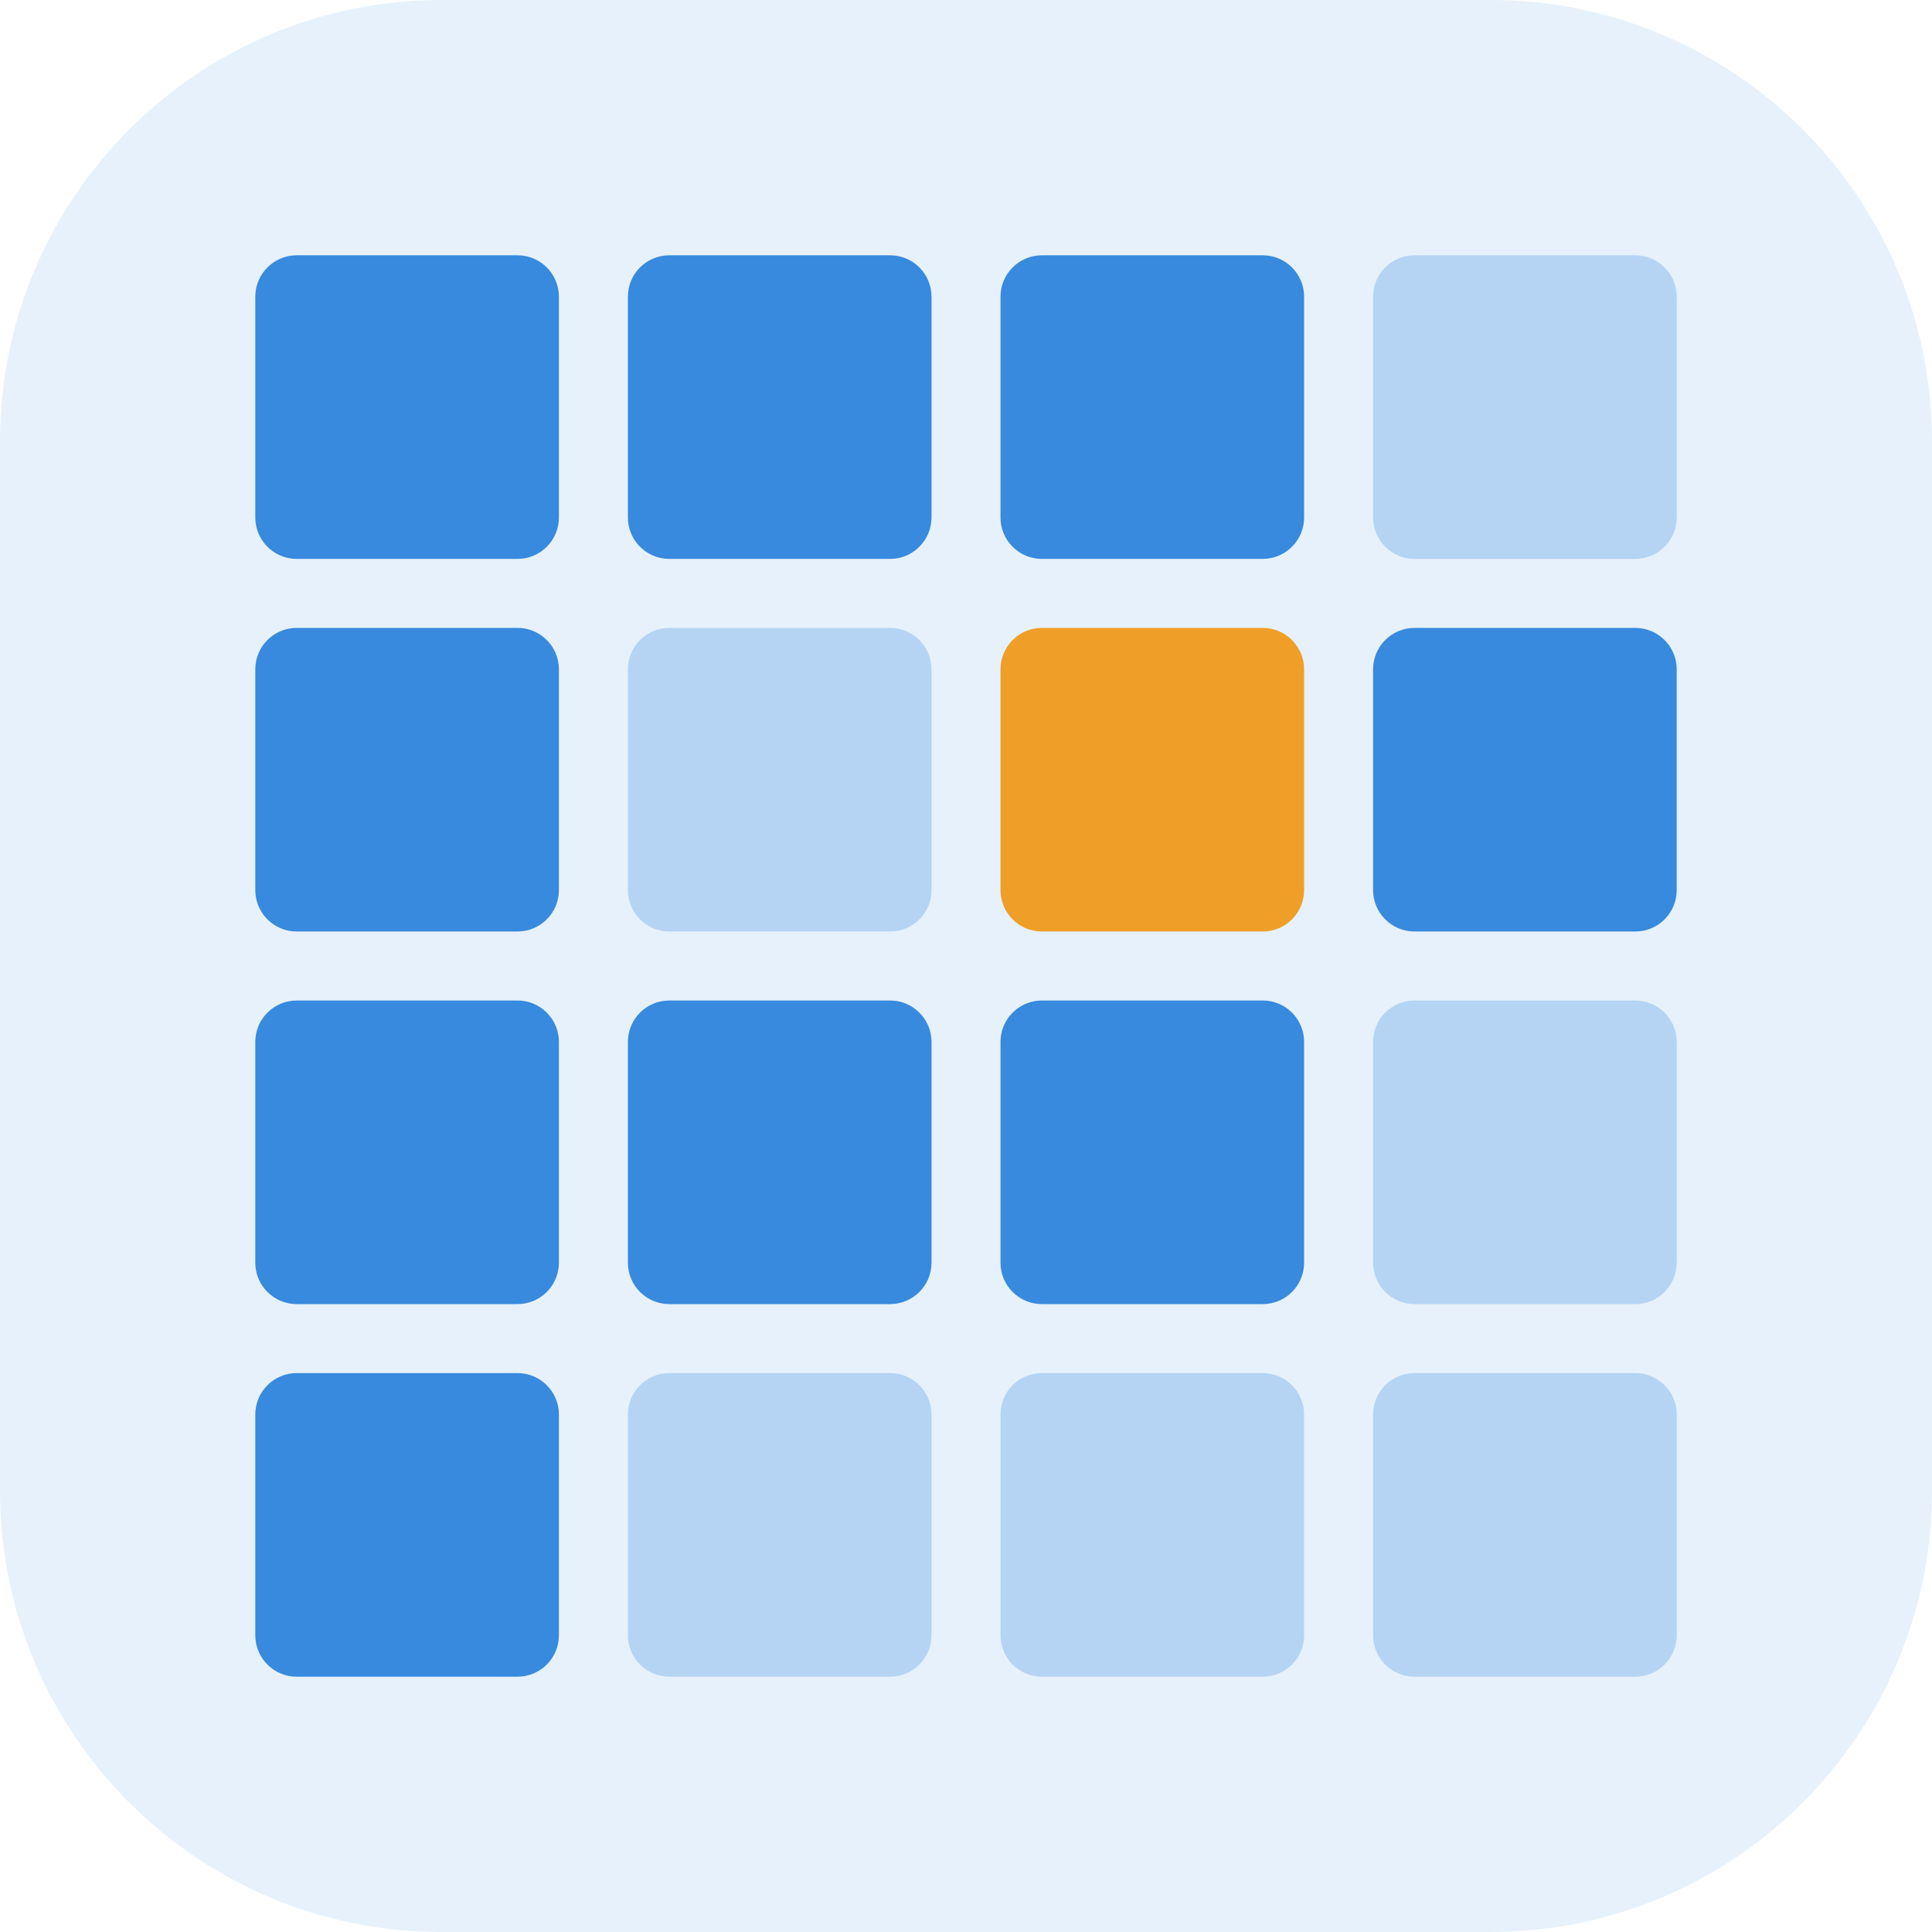
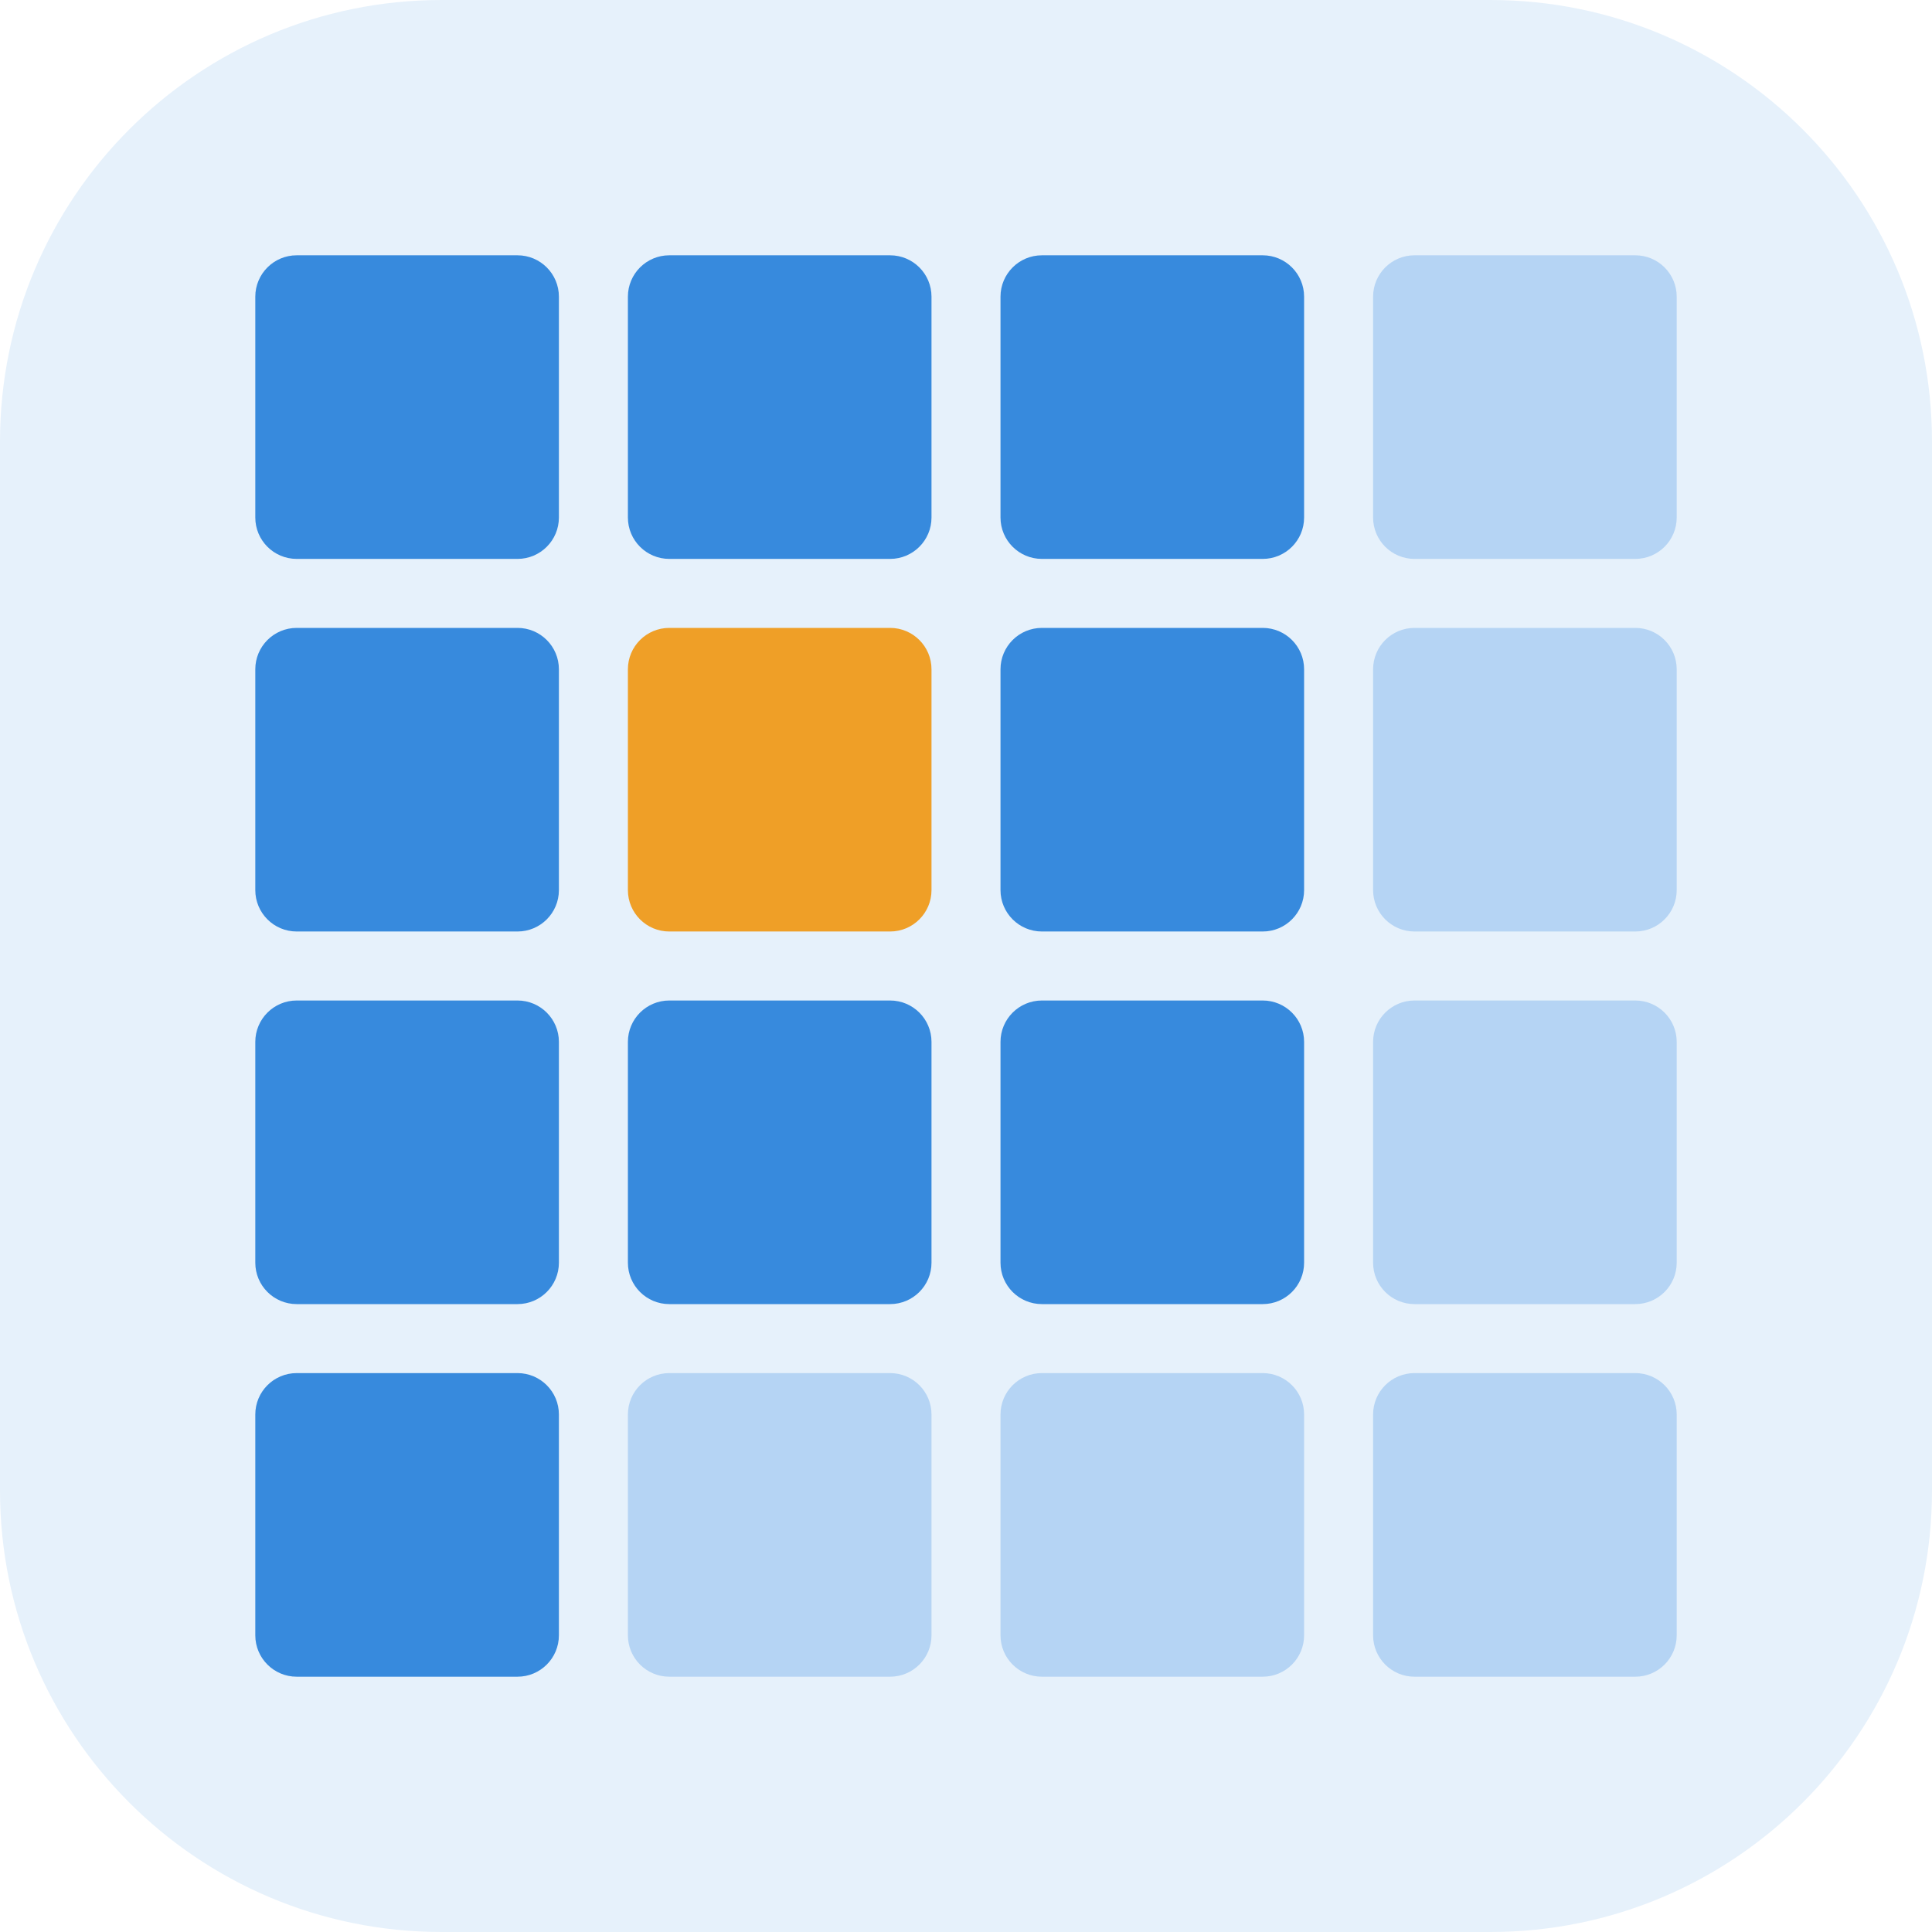
<svg xmlns="http://www.w3.org/2000/svg" viewBox="0 0 140 140" width="128" height="128">
  <rect width="140" height="140" rx="32" fill="#e6f1fb" />
  <g fill="#378add">
    <rect x="18.5" y="18.5" width="22" height="22" rx="3" />
    <rect x="45.5" y="18.5" width="22" height="22" rx="3" />
    <rect x="72.5" y="18.5" width="22" height="22" rx="3" />
    <rect x="18.5" y="45.5" width="22" height="22" rx="3" />
-     <rect x="99.5" y="45.5" width="22" height="22" rx="3" />
+     <rect x="72.5" y="45.5" width="22" height="22" rx="3" />
    <rect x="18.5" y="72.5" width="22" height="22" rx="3" />
    <rect x="45.5" y="72.5" width="22" height="22" rx="3" />
    <rect x="72.5" y="72.5" width="22" height="22" rx="3" />
    <rect x="18.5" y="99.5" width="22" height="22" rx="3" />
  </g>
  <g fill="#b5d4f4">
    <rect x="99.5" y="18.5" width="22" height="22" rx="3" />
-     <rect x="45.5" y="45.5" width="22" height="22" rx="3" />
+     <rect x="99.5" y="45.5" width="22" height="22" rx="3" />
    <rect x="99.5" y="72.5" width="22" height="22" rx="3" />
    <rect x="45.5" y="99.5" width="22" height="22" rx="3" />
    <rect x="72.5" y="99.5" width="22" height="22" rx="3" />
    <rect x="99.5" y="99.5" width="22" height="22" rx="3" />
  </g>
-   <rect x="72.5" y="45.5" width="22" height="22" rx="3" fill="#ef9f27" />
+   <rect x="45.5" y="45.5" width="22" height="22" rx="3" fill="#ef9f27" />
</svg>
